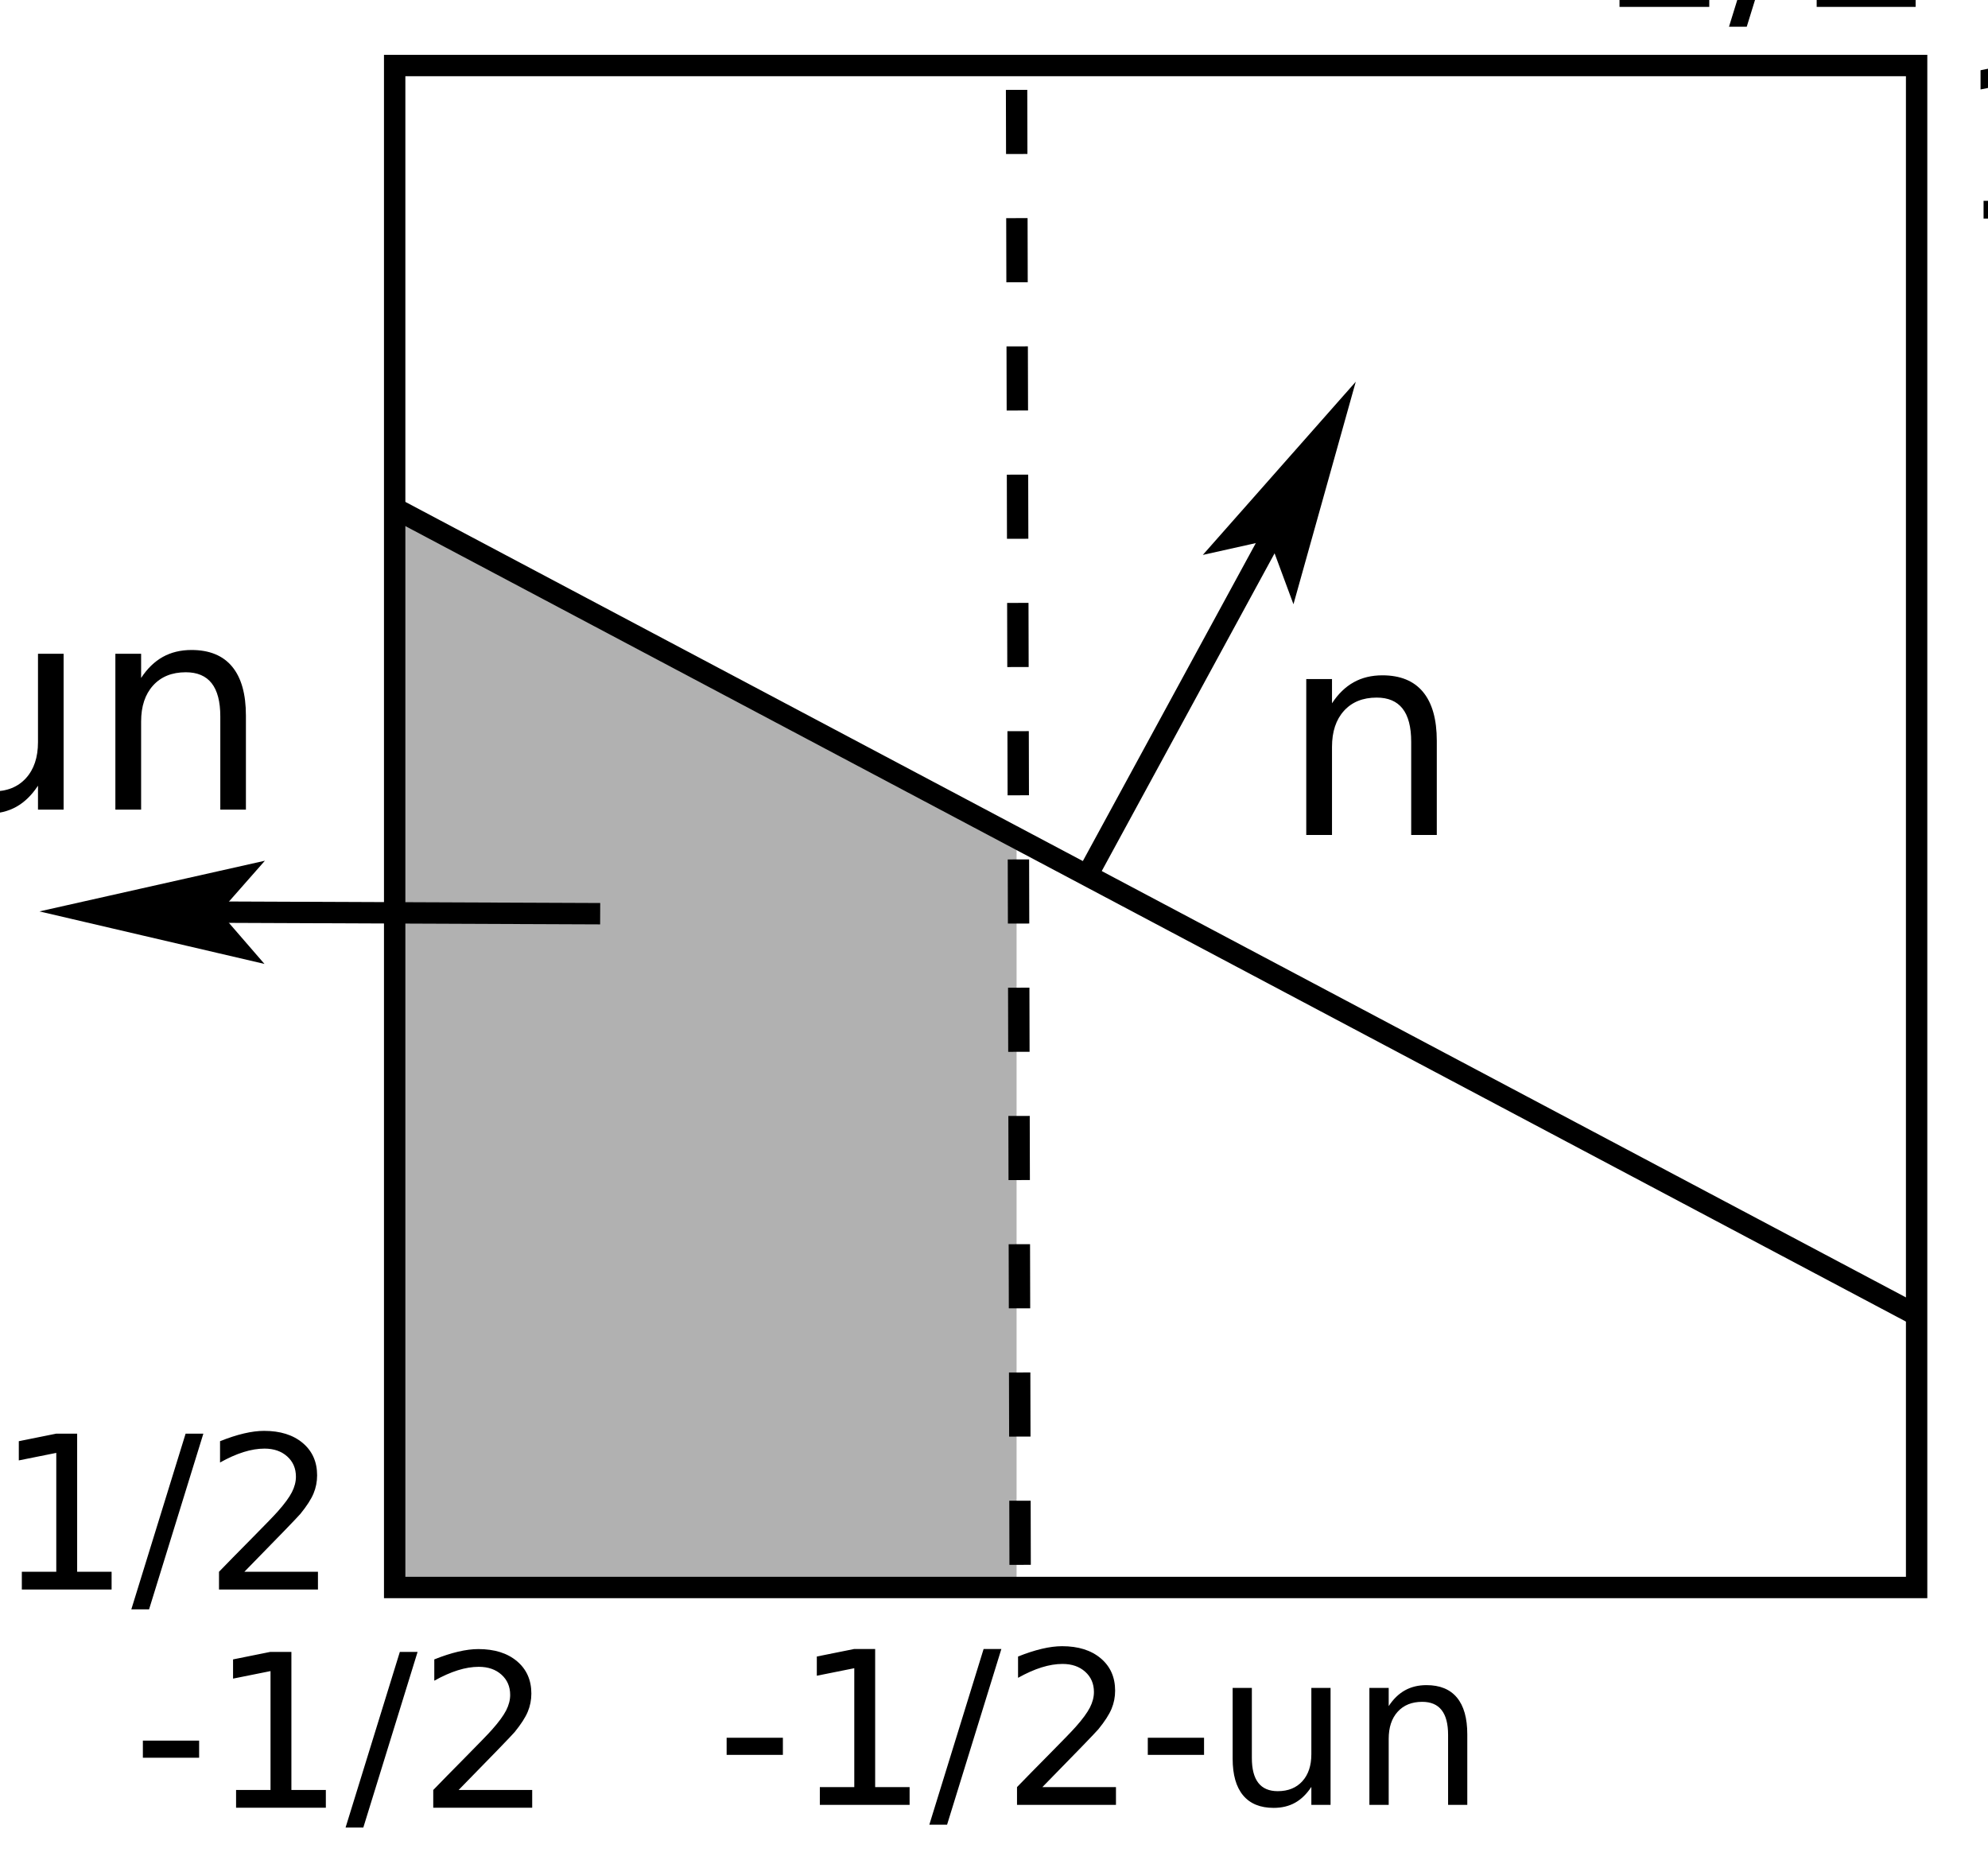
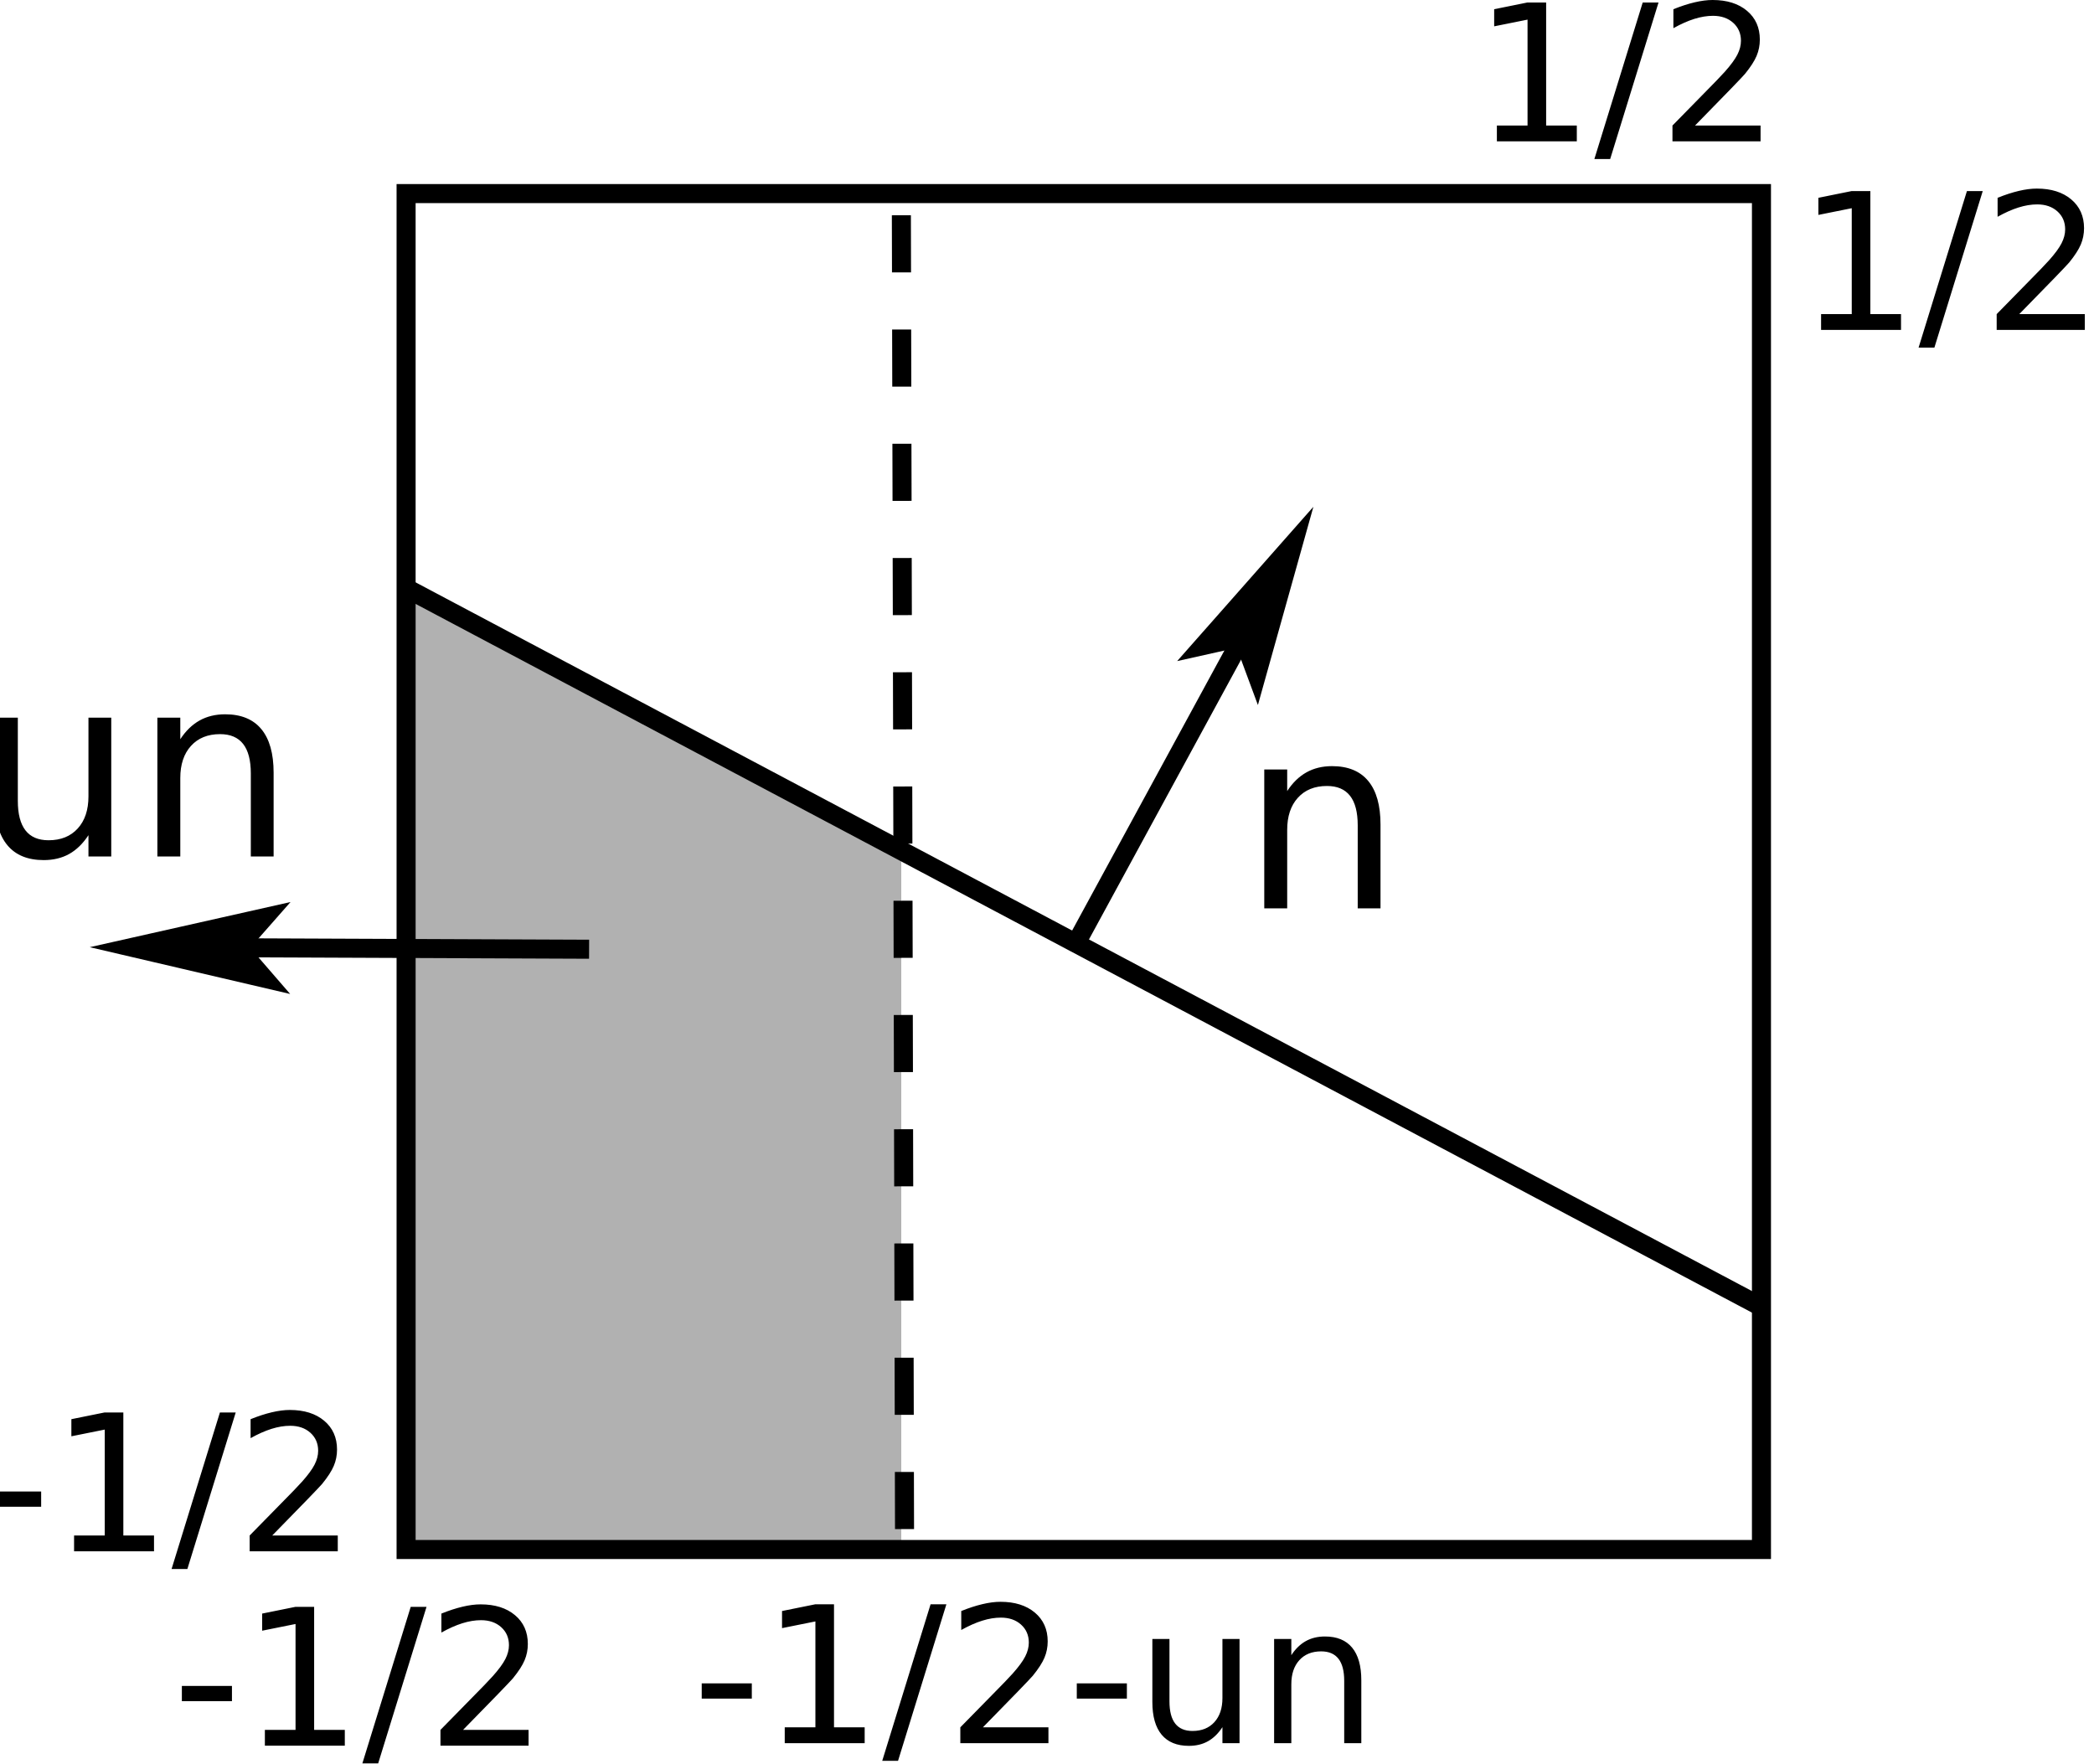
- <svg xmlns="http://www.w3.org/2000/svg" width="3.1in" height="2.9in" viewBox="4472 2712 3680 3463" id="svg2" version="1.1">
+ <svg xmlns="http://www.w3.org/2000/svg" width="114" height="96" viewBox="4472 2712 1503.656 1273.747" id="svg2" version="1.1">
  <defs id="defs38" />
-   <path style="fill:#b1b1b1;stroke:none;stroke-width:1px;stroke-linecap:butt;stroke-linejoin:miter;stroke-opacity:1;fill-opacity:1" d="m 55.425,71.63 0,150.88 87.244,0 0,-104.692 z" id="path3834" transform="matrix(13.2682,0,0,13.2682,4461.086,2712)" />
-   <g id="g3771" transform="matrix(0.8784374,0.4778575,-0.4778575,0.8784374,3611.236,-4215.056)">
+   <path style="fill:#b1b1b1;fill-opacity:1;stroke:none" d="m 4761.047,3138.123 0,691.858 357.516,0 0,-502.498 z" id="path3834" />
+   <g id="g3771" transform="matrix(0.3034633,0.1651469,-0.1650798,0.3035868,4250.536,438.4334)">
    <polyline points="6614,6141 6614,5416 " style="fill:none;stroke:#000000;stroke-width:39.805;stroke-linecap:butt;stroke-linejoin:miter;stroke-miterlimit:4;stroke-dasharray:none" id="polyline20" />
-     <polygon points="6551,5461 6614,5406 6677,5461 6677,5461 6614,5186 " style="fill:#000000;stroke:#000000;stroke-width:39.805;stroke-miterlimit:8;stroke-dasharray:none" id="polygon22" />
+     <polygon points="6614,5406 6677,5461 6677,5461 6614,5186 6551,5461 " style="fill:#000000;stroke:#000000;stroke-width:39.805;stroke-miterlimit:8;stroke-dasharray:none" id="polygon22" />
  </g>
-   <rect id="rect24" style="fill:none;stroke:#000000;stroke-width:39.805;stroke-linecap:butt;stroke-linejoin:miter;stroke-miterlimit:4;stroke-dasharray:none" rx="0" height="2834" width="2834" y="2834" x="5196" />
-   <text xml:space="preserve" style="font-size:530.728px;font-style:normal;font-weight:normal;line-height:125%;letter-spacing:0px;word-spacing:0px;fill:#000000;fill-opacity:1;stroke:none;font-family:Bitstream Vera Sans" x="6845.252" y="4266.744" id="text3804">
-     <tspan id="tspan3806" x="6845.252" y="4266.744">n</tspan>
+   <rect id="rect24" style="fill:none;stroke:#000000;stroke-width:13.754;stroke-linecap:butt;stroke-linejoin:miter;stroke-miterlimit:4;stroke-dasharray:none" rx="0" height="979.427" width="979.028" y="2851.83" x="4760.88" />
+   <text xml:space="preserve" style="font-size:183.382px;font-style:normal;font-weight:normal;line-height:125%;letter-spacing:0px;word-spacing:0px;fill:#000000;fill-opacity:1;stroke:none;font-family:Bitstream Vera Sans" x="5365.208" y="3367.45" id="text3804" transform="scale(0.9997966,1.000203)">
+     <tspan id="tspan3806" x="5365.208" y="3367.45">n</tspan>
  </text>
-   <text xml:space="preserve" style="font-size:398.046px;font-style:normal;font-weight:normal;line-height:125%;letter-spacing:0px;word-spacing:0px;fill:#000000;fill-opacity:1;stroke:none;font-family:Bitstream Vera Sans" x="4707.687" y="6078.096" id="text3804-1">
-     <tspan id="tspan3806-5" x="4707.687" y="6078.096">-1/2</tspan>
+   <text xml:space="preserve" style="font-size:137.536px;font-style:normal;font-weight:normal;line-height:125%;letter-spacing:0px;word-spacing:0px;fill:#000000;fill-opacity:1;stroke:none;font-family:Bitstream Vera Sans" x="4593.123" y="3972.177" id="text3804-1" transform="scale(0.9997966,1.000203)">
+     <tspan id="tspan3806-5" x="4593.123" y="3972.177">-1/2</tspan>
  </text>
-   <text xml:space="preserve" style="font-size:398.046px;font-style:normal;font-weight:normal;line-height:125%;letter-spacing:0px;word-spacing:0px;fill:#000000;fill-opacity:1;stroke:none;font-family:Bitstream Vera Sans" x="8105.298" y="3118.982" id="text3804-1-0">
-     <tspan id="tspan3806-5-8" x="8105.298" y="3118.982">1/2</tspan>
+   <text xml:space="preserve" style="font-size:137.536px;font-style:normal;font-weight:normal;line-height:125%;letter-spacing:0px;word-spacing:0px;fill:#000000;fill-opacity:1;stroke:none;font-family:Bitstream Vera Sans" x="5767.094" y="2949.719" id="text3804-1-0" transform="scale(0.9997966,1.000203)">
+     <tspan id="tspan3806-5-8" x="5767.094" y="2949.719">1/2</tspan>
  </text>
-   <text xml:space="preserve" style="font-size:398.046px;font-style:normal;font-weight:normal;line-height:125%;letter-spacing:0px;word-spacing:0px;fill:#000000;fill-opacity:1;stroke:none;font-family:Bitstream Vera Sans" x="4308.747" y="5671.775" id="text3804-1-6">
-     <tspan id="tspan3806-5-0" x="4308.747" y="5671.775">-1/2</tspan>
+   <text xml:space="preserve" style="font-size:137.536px;font-style:normal;font-weight:normal;line-height:125%;letter-spacing:0px;word-spacing:0px;fill:#000000;fill-opacity:1;stroke:none;font-family:Bitstream Vera Sans" x="4455.278" y="3831.782" id="text3804-1-6" transform="scale(0.9997966,1.000203)">
+     <tspan id="tspan3806-5-0" x="4455.278" y="3831.782">-1/2</tspan>
  </text>
-   <text xml:space="preserve" style="font-size:398.046px;font-style:normal;font-weight:normal;line-height:125%;letter-spacing:0px;word-spacing:0px;fill:#000000;fill-opacity:1;stroke:none;font-family:Bitstream Vera Sans" x="7427.388" y="2724.824" id="text3804-1-68">
-     <tspan id="tspan3806-5-6" x="7427.388" y="2724.824">1/2</tspan>
+   <text xml:space="preserve" style="font-size:137.536px;font-style:normal;font-weight:normal;line-height:125%;letter-spacing:0px;word-spacing:0px;fill:#000000;fill-opacity:1;stroke:none;font-family:Bitstream Vera Sans" x="5532.856" y="2813.526" id="text3804-1-68" transform="scale(0.9997966,1.000203)">
+     <tspan id="tspan3806-5-6" x="5532.856" y="2813.526">1/2</tspan>
  </text>
-   <path style="fill:none;stroke:#000000;stroke-width:3;stroke-linecap:butt;stroke-linejoin:miter;stroke-opacity:1;stroke-miterlimit:4;stroke-dasharray:none" d="M 55.939,71.63 268.916,184.533" id="path2996" transform="matrix(13.2682,0,0,13.2682,4461.086,2712)" />
-   <g id="g3771-6" transform="matrix(0.00409598,-0.9999916,0.9999916,0.00409598,-589.3901,11002.159)">
+   <path style="fill:none;stroke:#000000;stroke-width:13.754;stroke-linecap:butt;stroke-linejoin:miter;stroke-miterlimit:4;stroke-opacity:1;stroke-dasharray:none" d="m 4763.399,3138.123 976.205,517.717" id="path2996" />
+   <g id="g3771-6" transform="matrix(0.00141499,-0.3455958,0.3454552,0.00141557,2762.27,5674.734)">
    <polyline points="6614,6141 6614,5416 " style="fill:none;stroke:#000000;stroke-width:39.805;stroke-linecap:butt;stroke-linejoin:miter;stroke-miterlimit:4;stroke-dasharray:none" id="polyline20-3" />
-     <polygon points="6677,5461 6677,5461 6614,5186 6551,5461 6614,5406 " style="fill:#000000;stroke:#000000;stroke-width:39.805;stroke-miterlimit:8;stroke-dasharray:none" id="polygon22-4" />
+     <polygon points="6614,5406 6677,5461 6677,5461 6614,5186 6551,5461 " style="fill:#000000;stroke:#000000;stroke-width:39.805;stroke-miterlimit:8;stroke-dasharray:none" id="polygon22-4" />
  </g>
-   <text xml:space="preserve" style="font-size:530.728px;font-style:normal;font-weight:normal;line-height:125%;letter-spacing:0px;word-spacing:0px;fill:#000000;fill-opacity:1;stroke:none;font-family:Bitstream Vera Sans" x="4291.346" y="4219.57" id="text3804-0">
-     <tspan id="tspan3806-58" x="4291.346" y="4219.57">un</tspan>
+   <text xml:space="preserve" style="font-size:183.382px;font-style:normal;font-weight:normal;line-height:125%;letter-spacing:0px;word-spacing:0px;fill:#000000;fill-opacity:1;stroke:none;font-family:Bitstream Vera Sans" x="4449.265" y="3330.003" id="text3804-0" transform="scale(0.9997966,1.000203)">
+     <tspan id="tspan3806-58" x="4449.265" y="3330.003">un</tspan>
  </text>
-   <path style="fill:none;stroke:#000000;stroke-width:39.805;stroke-linecap:butt;stroke-linejoin:miter;stroke-miterlimit:4;stroke-opacity:1;stroke-dasharray:119.414, 119.414;stroke-dashoffset:0" d="m 6354.05,2879.337 6.809,2832.636" id="path3811" />
-   <text xml:space="preserve" style="font-size:398.046px;font-style:normal;font-weight:normal;line-height:125%;letter-spacing:0px;word-spacing:0px;fill:#000000;fill-opacity:1;stroke:none;font-family:Bitstream Vera Sans" x="5794.707" y="6072.735" id="text3804-1-1">
-     <tspan id="tspan3806-5-4" x="5794.707" y="6072.735">-1/2-un</tspan>
+   <path style="fill:none;stroke:#000000;stroke-width:13.754;stroke-linecap:butt;stroke-linejoin:miter;stroke-miterlimit:4;stroke-opacity:1;stroke-dasharray:41.261, 41.261;stroke-dashoffset:0" d="m 5118.636,2867.498 2.352,978.955" id="path3811" />
+   <text xml:space="preserve" style="font-size:137.536px;font-style:normal;font-weight:normal;line-height:125%;letter-spacing:0px;word-spacing:0px;fill:#000000;fill-opacity:1;stroke:none;font-family:Bitstream Vera Sans" x="4968.719" y="3970.325" id="text3804-1-1" transform="scale(0.9997966,1.000203)">
+     <tspan id="tspan3806-5-4" x="4968.719" y="3970.325">-1/2-un</tspan>
  </text>
</svg>
